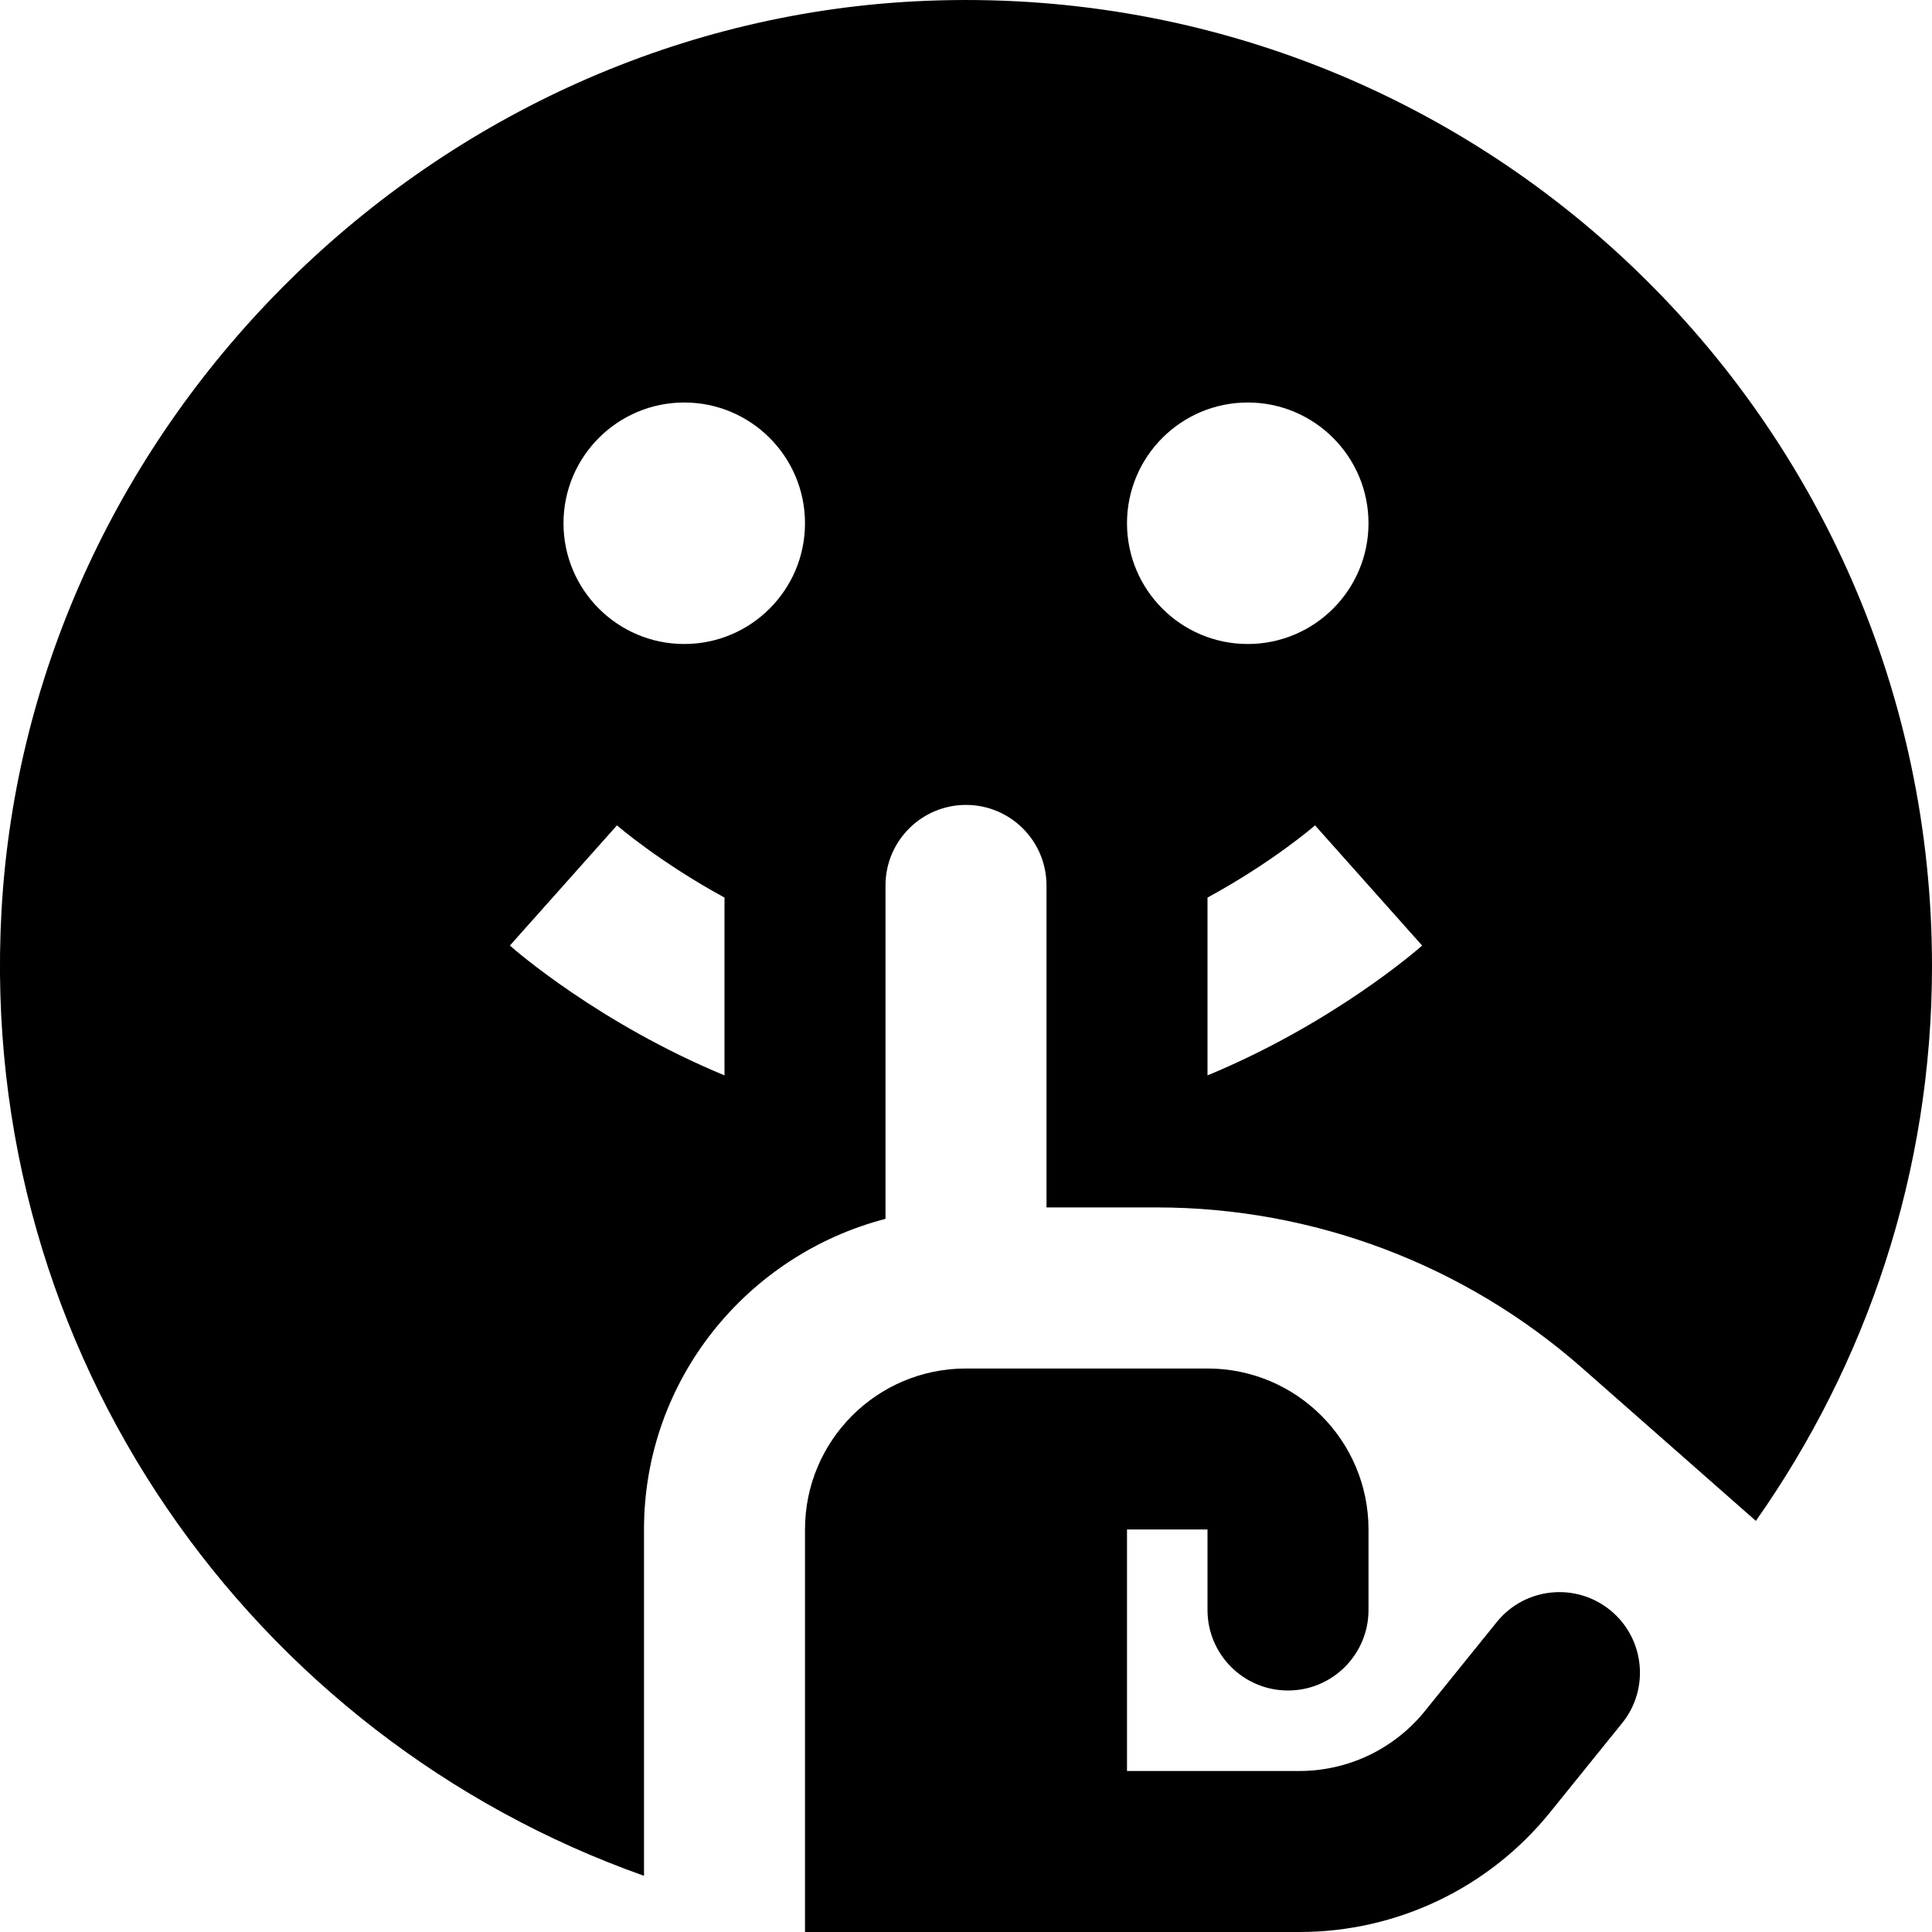
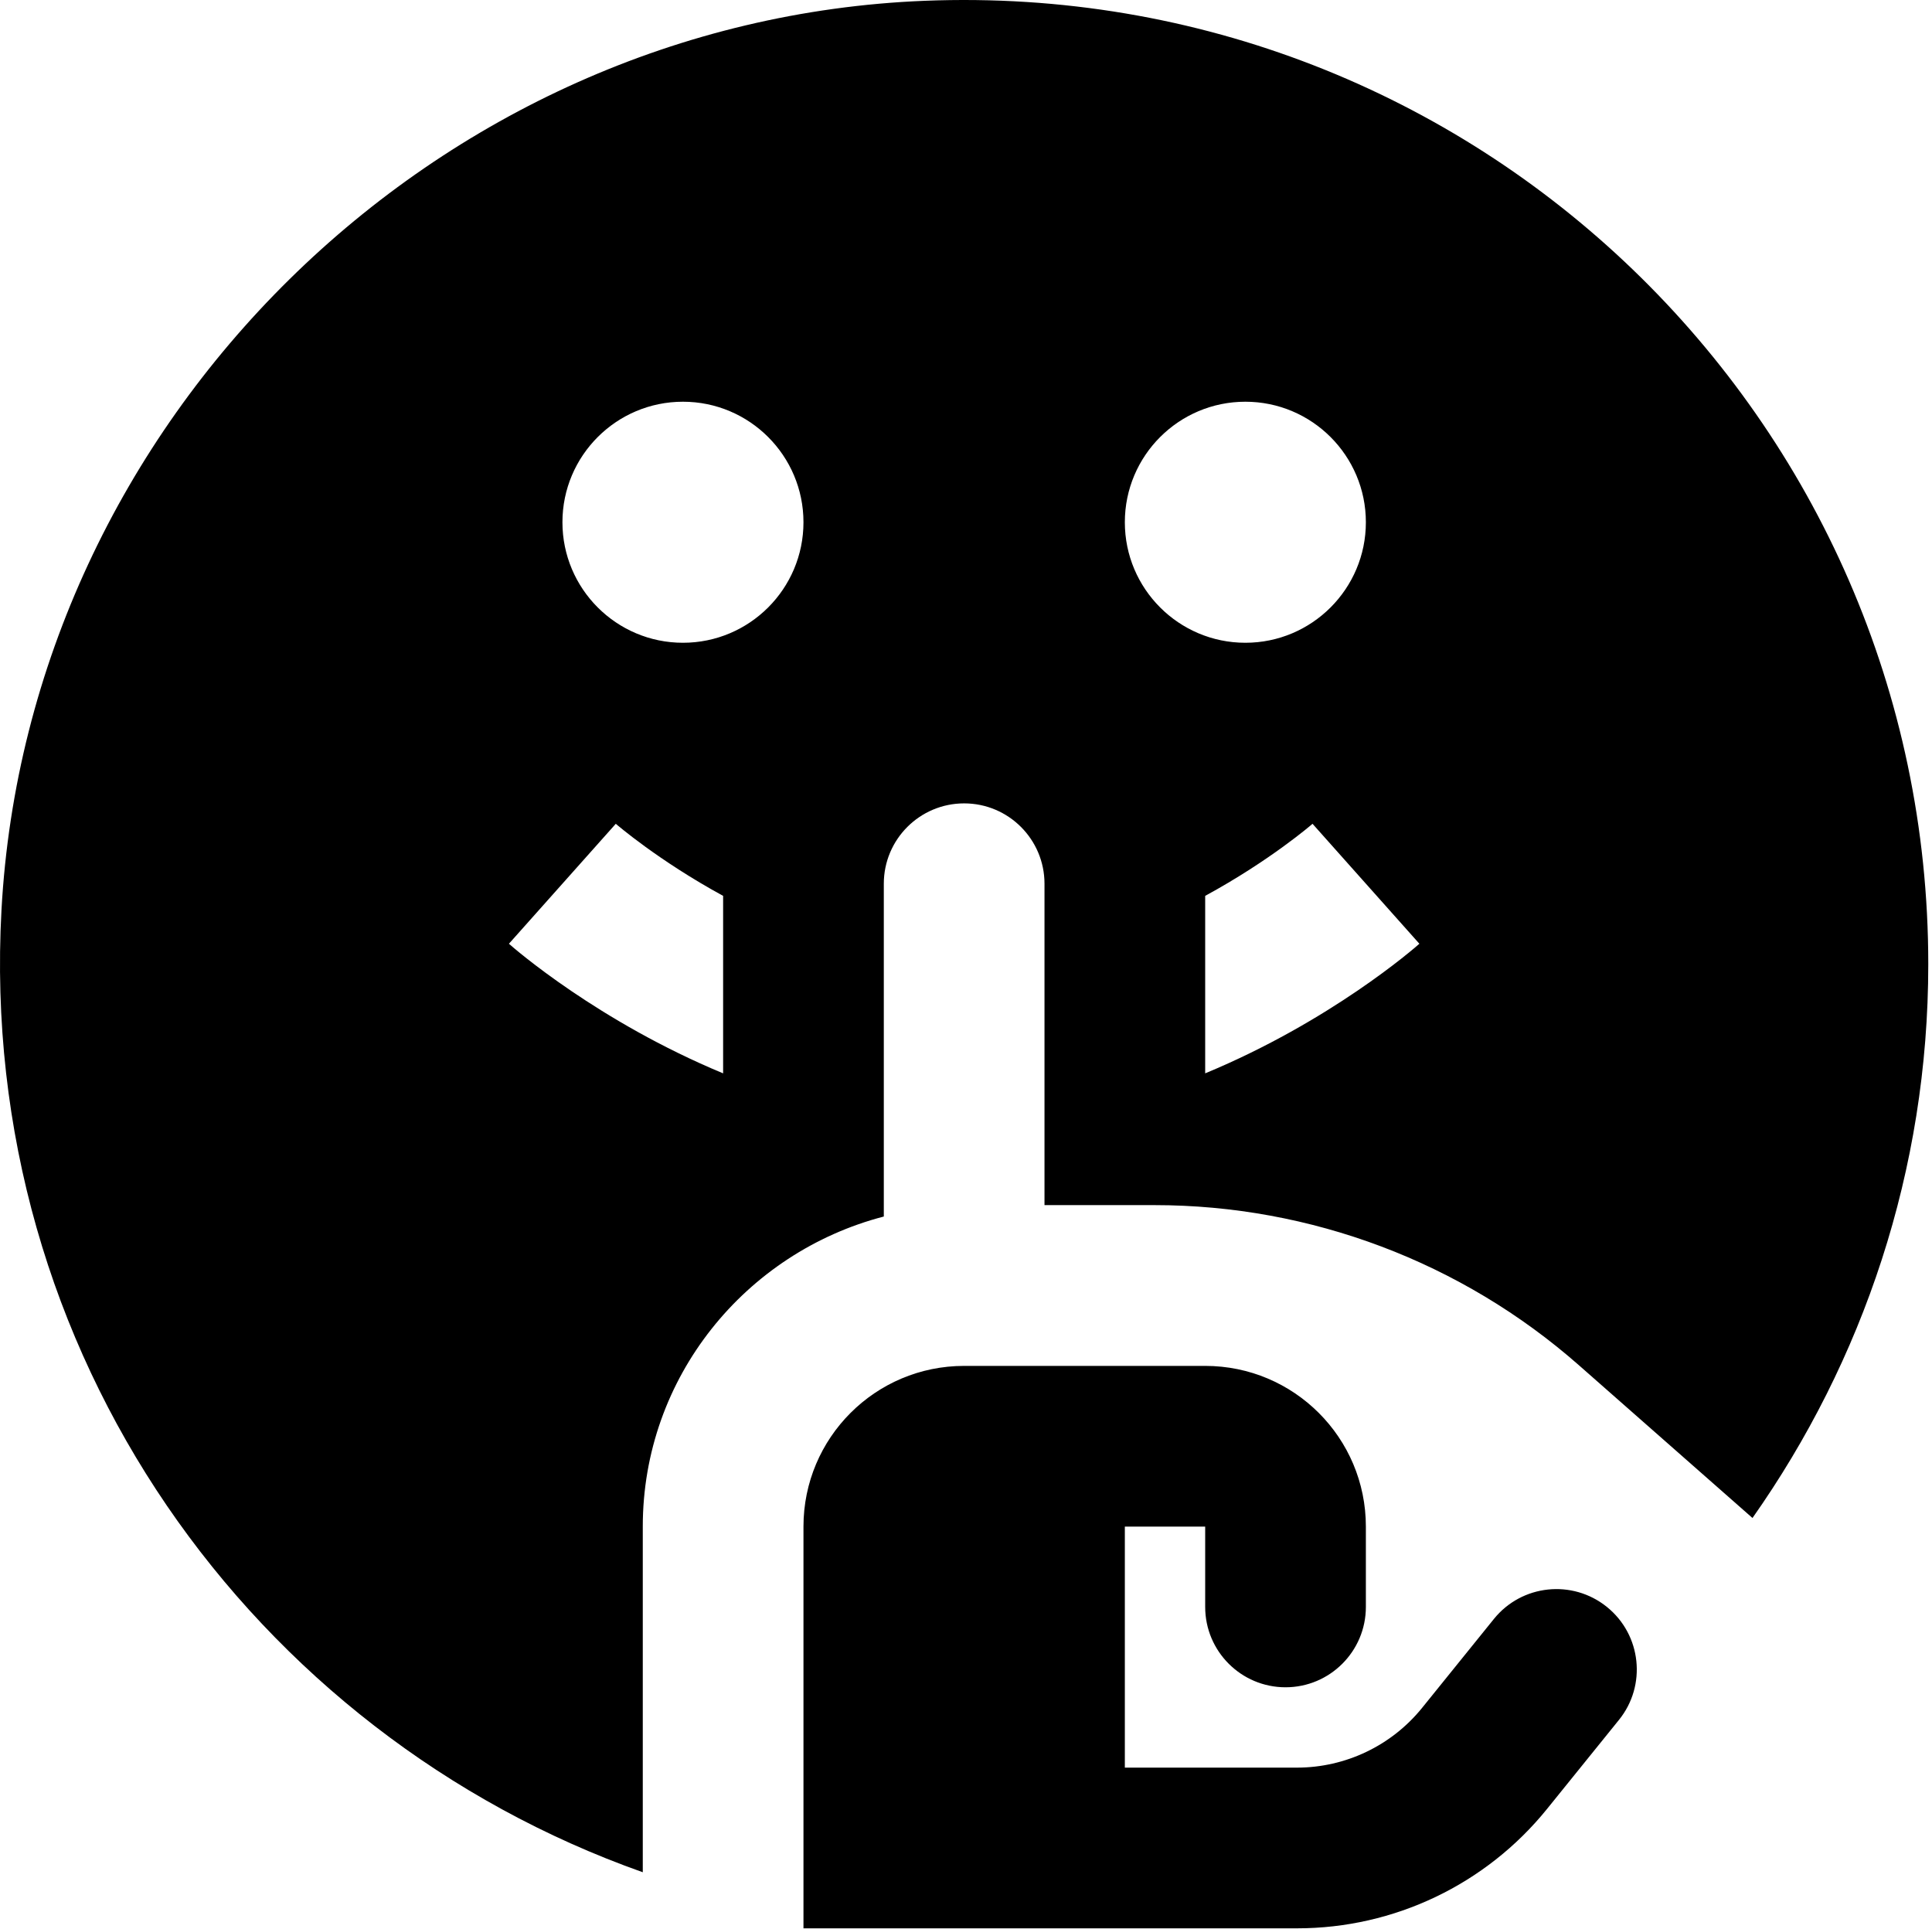
- <svg xmlns="http://www.w3.org/2000/svg" viewBox="0 0 512 512">
-   <g clip-path="url(#a)">
-     <path d="M512 256C512 111.125 391.659-5.632 245.483.213 115.477 5.42 7.488 111.744.383 241.643c-6.42 117.589 66.668 218.794 170.284 255.466v-91.797c0-39.637 27.306-72.768 64-82.304v-88.363c0-11.776 9.557-21.333 21.333-21.333s21.333 9.557 21.333 21.333v85.334h29.206a170.64 170.64 0 0 1 112.725 42.538l46.059 40.534C494.635 361.408 512 310.763 512 256m-320 28.992c-33.195-13.781-55.467-33.152-56.875-34.411l28.374-31.85c.213.17 11.242 9.728 28.501 19.136zm-10.667-114.325c-17.664 0-32-14.336-32-32s14.336-32 32-32 32 14.336 32 32-14.336 32-32 32m117.334-32c0-17.664 14.336-32 32-32s32 14.336 32 32-14.336 32-32 32-32-14.336-32-32m21.333 99.2c17.259-9.387 28.288-18.944 28.501-19.136l28.374 31.85c-1.408 1.259-23.68 20.651-56.875 34.411zM344.405 512H213.333V405.333c0-23.573 19.094-42.666 42.667-42.666h64c23.573 0 42.667 19.093 42.667 42.666v21.334c0 11.776-9.558 21.333-21.334 21.333S320 438.443 320 426.667v-21.334h-21.333v64h45.696a42.76 42.76 0 0 0 33.237-15.872l19.072-23.616c7.403-9.152 20.821-10.581 29.995-3.178s10.602 20.842 3.2 29.994l-19.094 23.638A85.3 85.3 0 0 1 344.405 512" />
-   </g>
-   <defs>
-     <clipPath id="a">
-       <path d="M0 0h512v512H0z" />
-     </clipPath>
-   </defs>
+ <svg xmlns="http://www.w3.org/2000/svg" width="513" height="512" viewBox="0 0 513 512" data-fill-processed="true">
+   <path fill="#000" d="M512.011 255.998C512.011 111.123 391.669-5.635 245.492.21 115.486 5.416 7.496 111.742.392 241.641c-6.421 117.59 66.667 218.796 170.284 255.468v-91.798c0-39.637 27.307-72.768 64-82.304v-88.363c0-11.776 9.558-21.334 21.334-21.334s21.333 9.558 21.333 21.334v85.334h29.206a170.64 170.64 0 0 1 112.726 42.538l46.059 40.534c29.312-41.643 46.677-92.289 46.677-147.052m-320.002 28.993c-33.194-13.782-55.467-33.153-56.875-34.411l28.374-31.851c.213.171 11.243 9.728 28.501 19.136zm-10.666-114.326c-17.664 0-32.001-14.336-32.001-32.001s14.337-32 32.001-32 32 14.336 32 32-14.336 32.001-32 32.001m117.334-32.001c0-17.664 14.336-32 32-32s32 14.336 32 32-14.336 32.001-32 32.001-32-14.336-32-32.001m21.333 99.201c17.259-9.387 28.288-18.944 28.502-19.136l28.373 31.851c-1.408 1.258-23.68 20.651-56.875 34.411zM344.416 512H213.343V405.333c0-23.574 19.093-42.667 42.667-42.667h64c23.574 0 42.667 19.093 42.667 42.667v21.333c0 11.776-9.557 21.334-21.333 21.334-11.777 0-21.334-9.558-21.334-21.334v-21.333h-21.333v64h45.696a42.76 42.76 0 0 0 33.237-15.872l19.073-23.616c7.402-9.152 20.821-10.582 29.994-3.179 9.174 7.403 10.603 20.843 3.2 29.995l-19.093 23.637A85.3 85.3 0 0 1 344.416 512" />
</svg>
